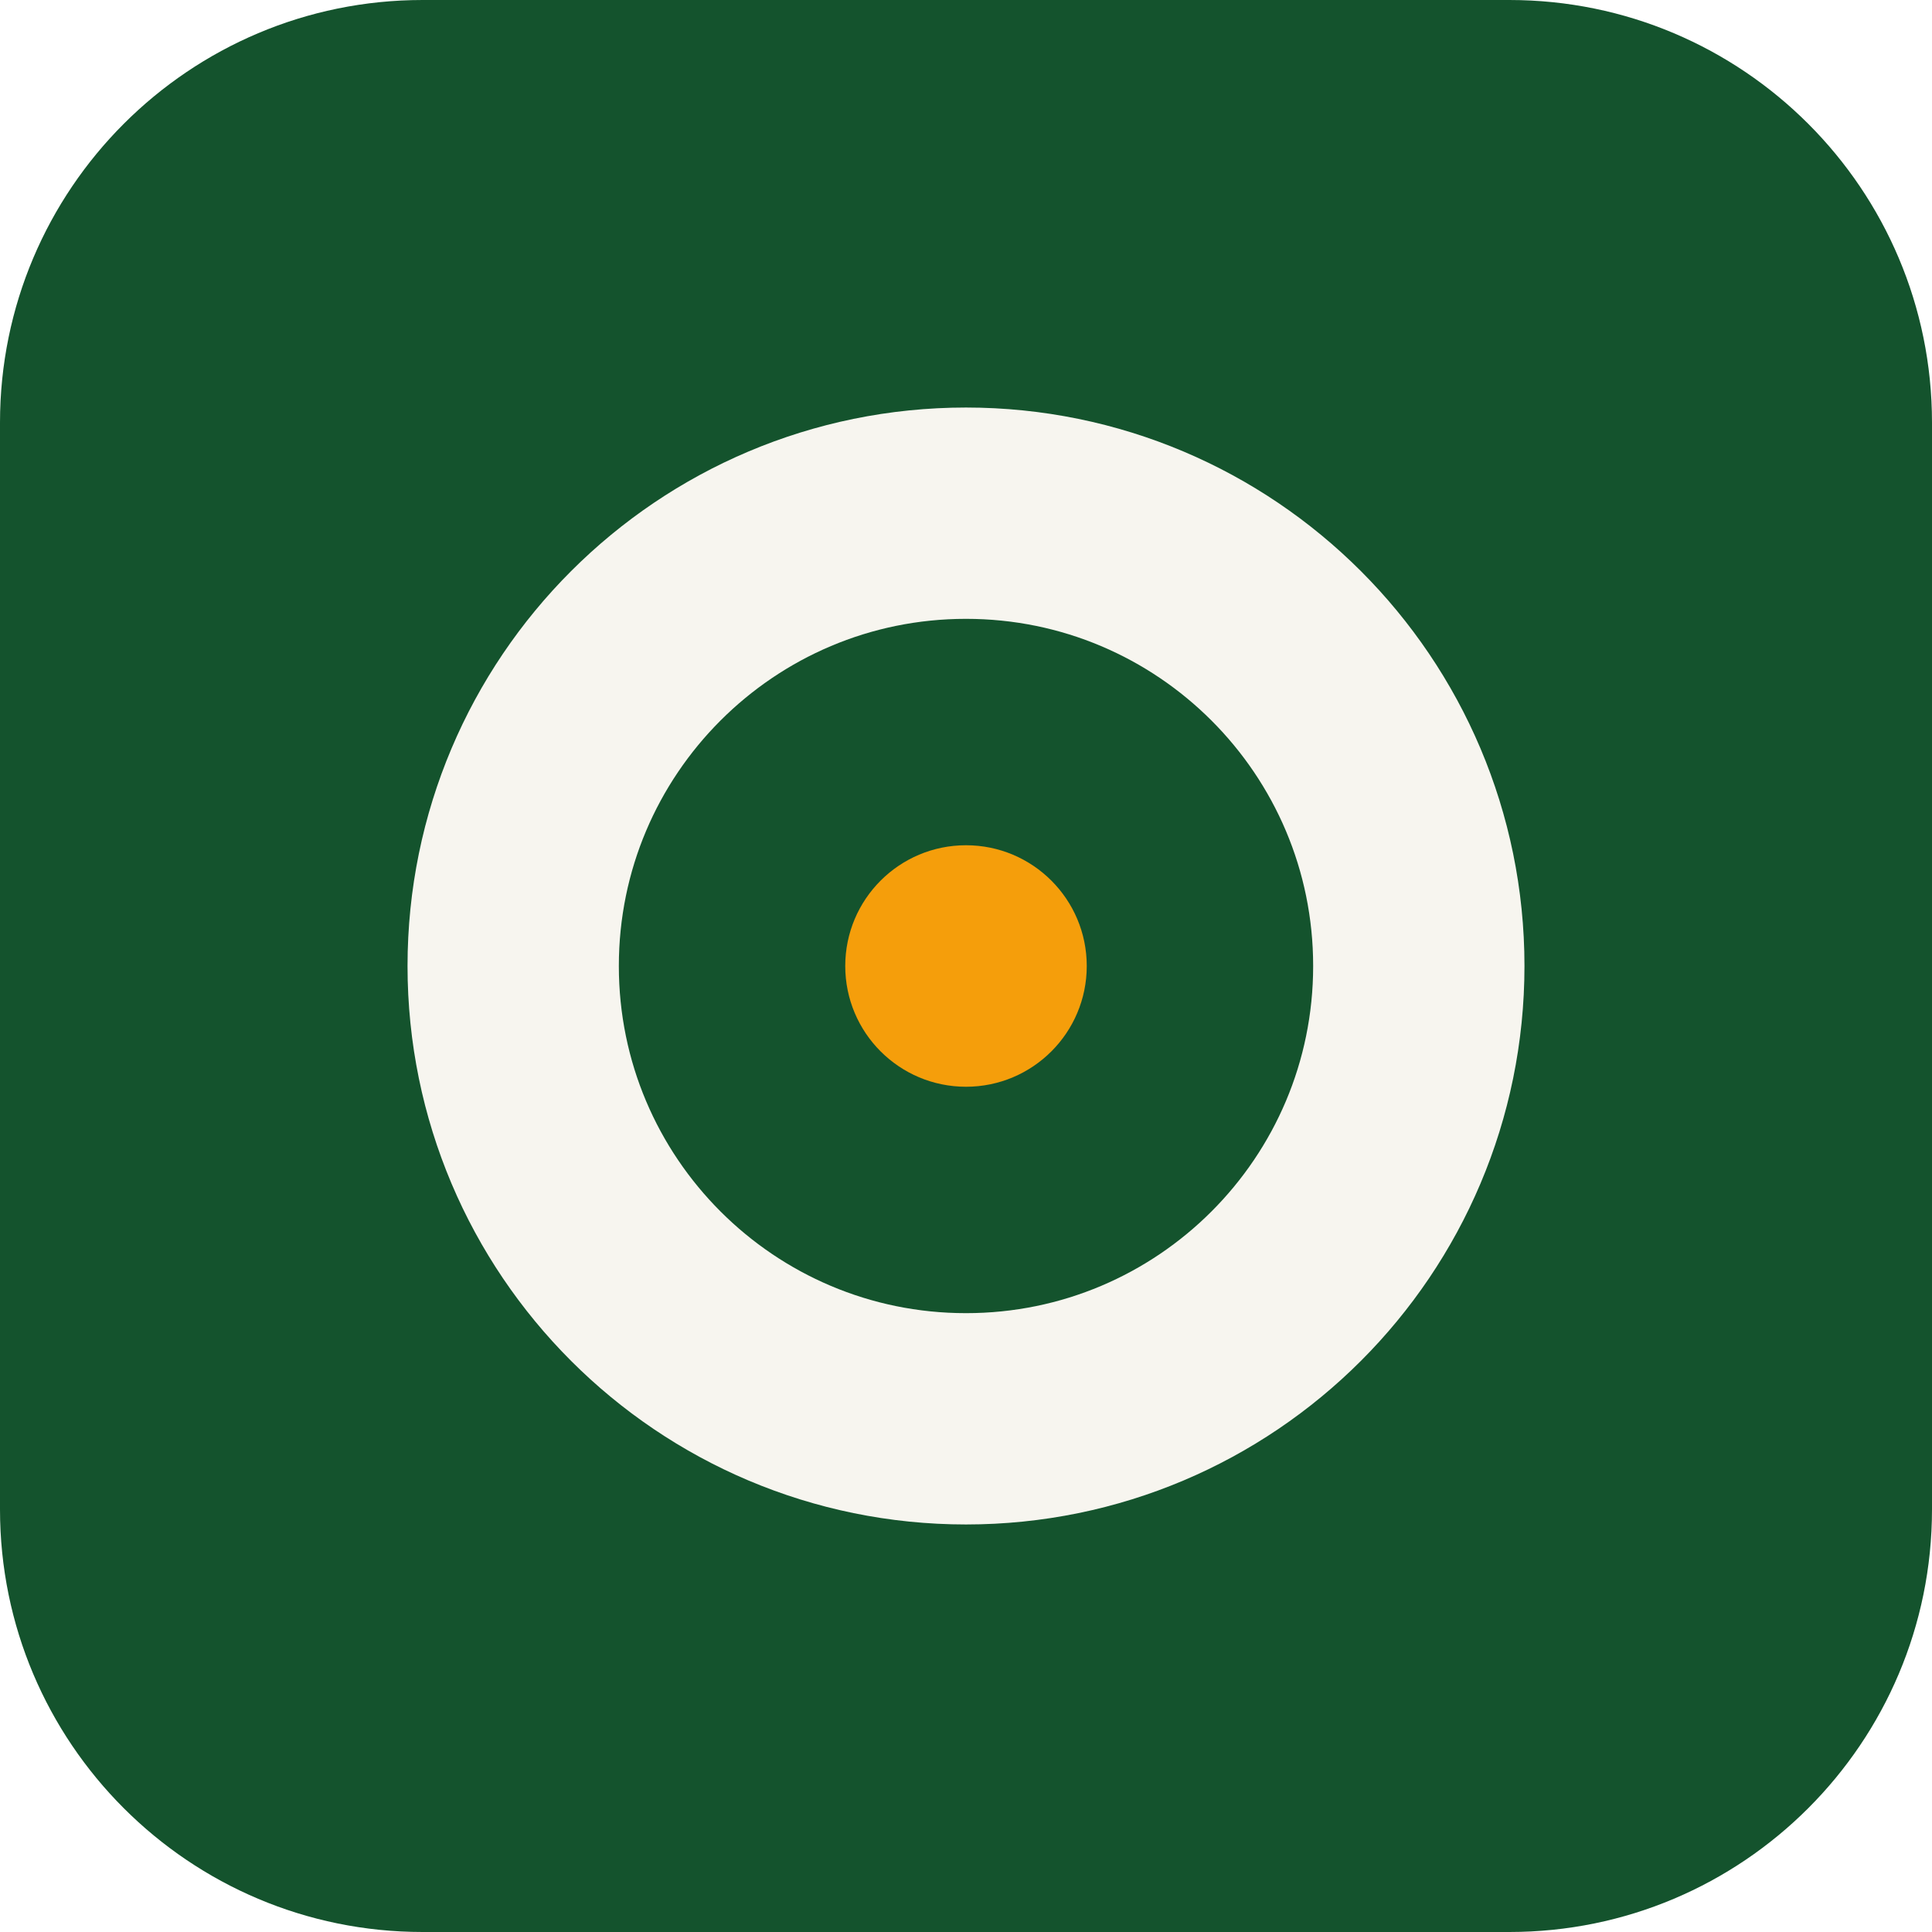
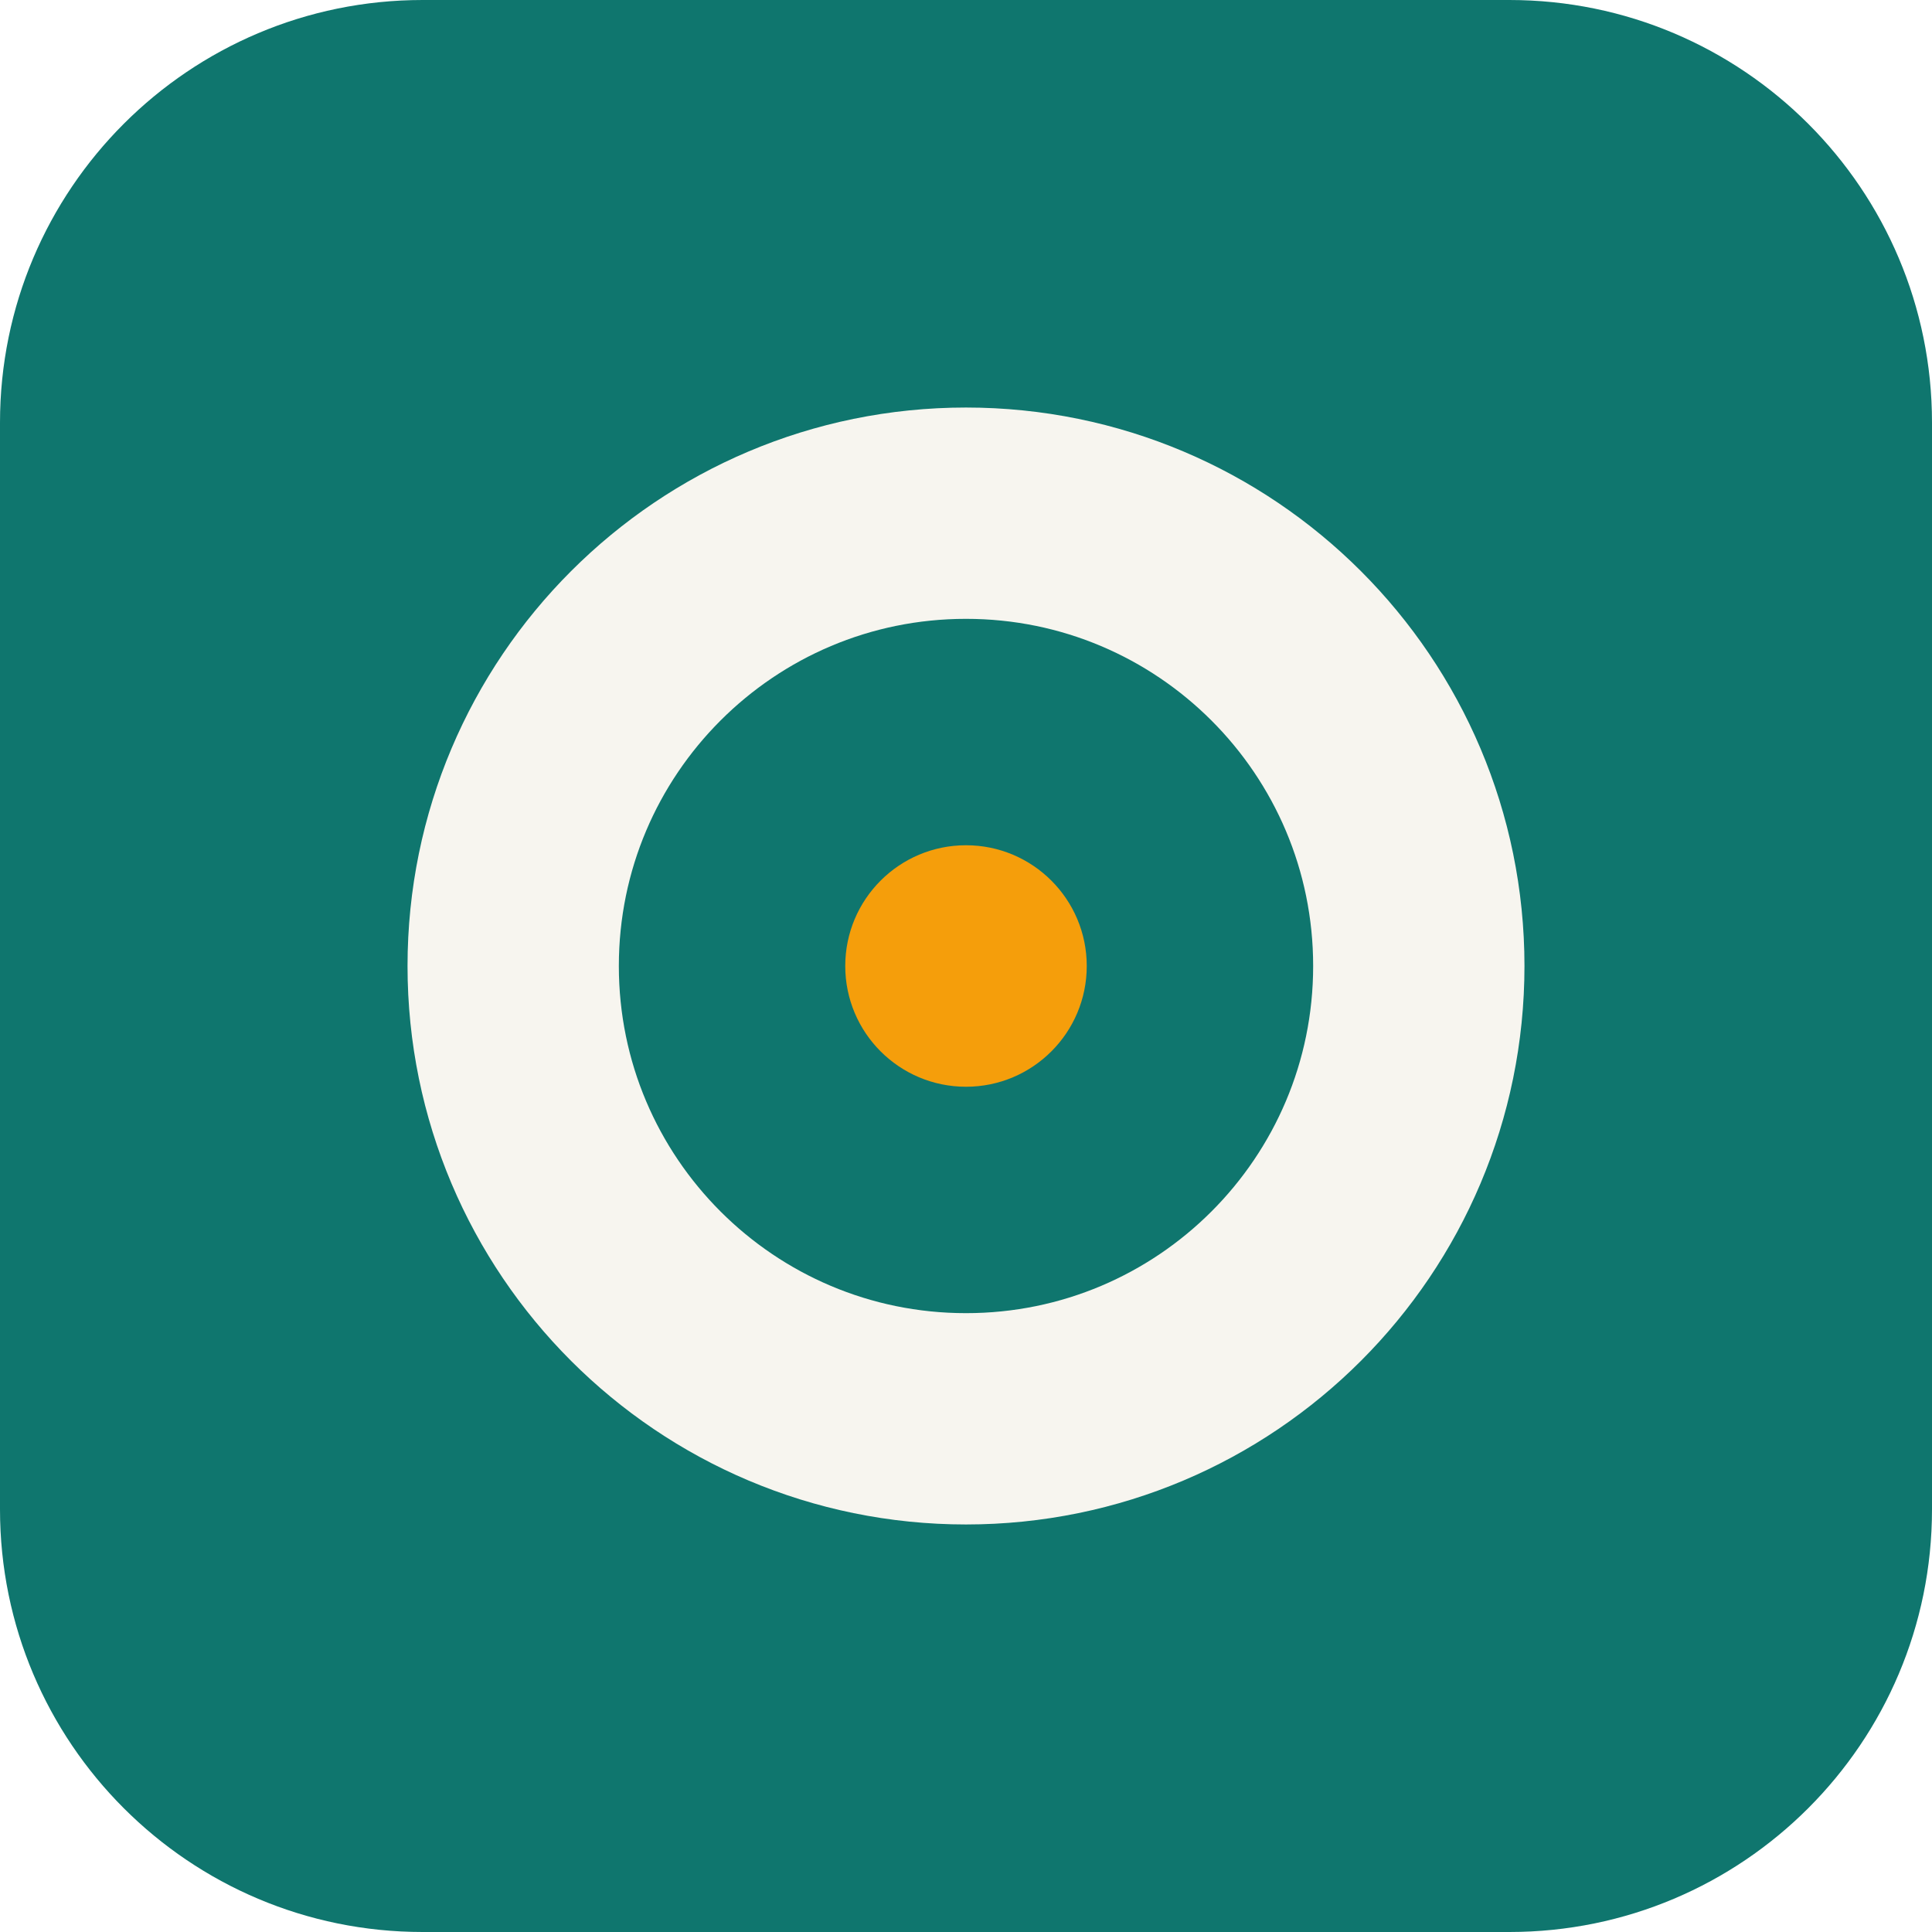
<svg xmlns="http://www.w3.org/2000/svg" viewBox="0 0 64 64">
-   <rect width="64" height="64" rx="14" fill="#14532d" />
+   <rect width="64" height="64" rx="14" fill="#0f766e" />
  <circle cx="32" cy="32" r="15" fill="none" stroke="#f7f5ef" stroke-width="7" />
  <circle cx="32" cy="32" r="4" fill="#f59e0b" />
</svg>
